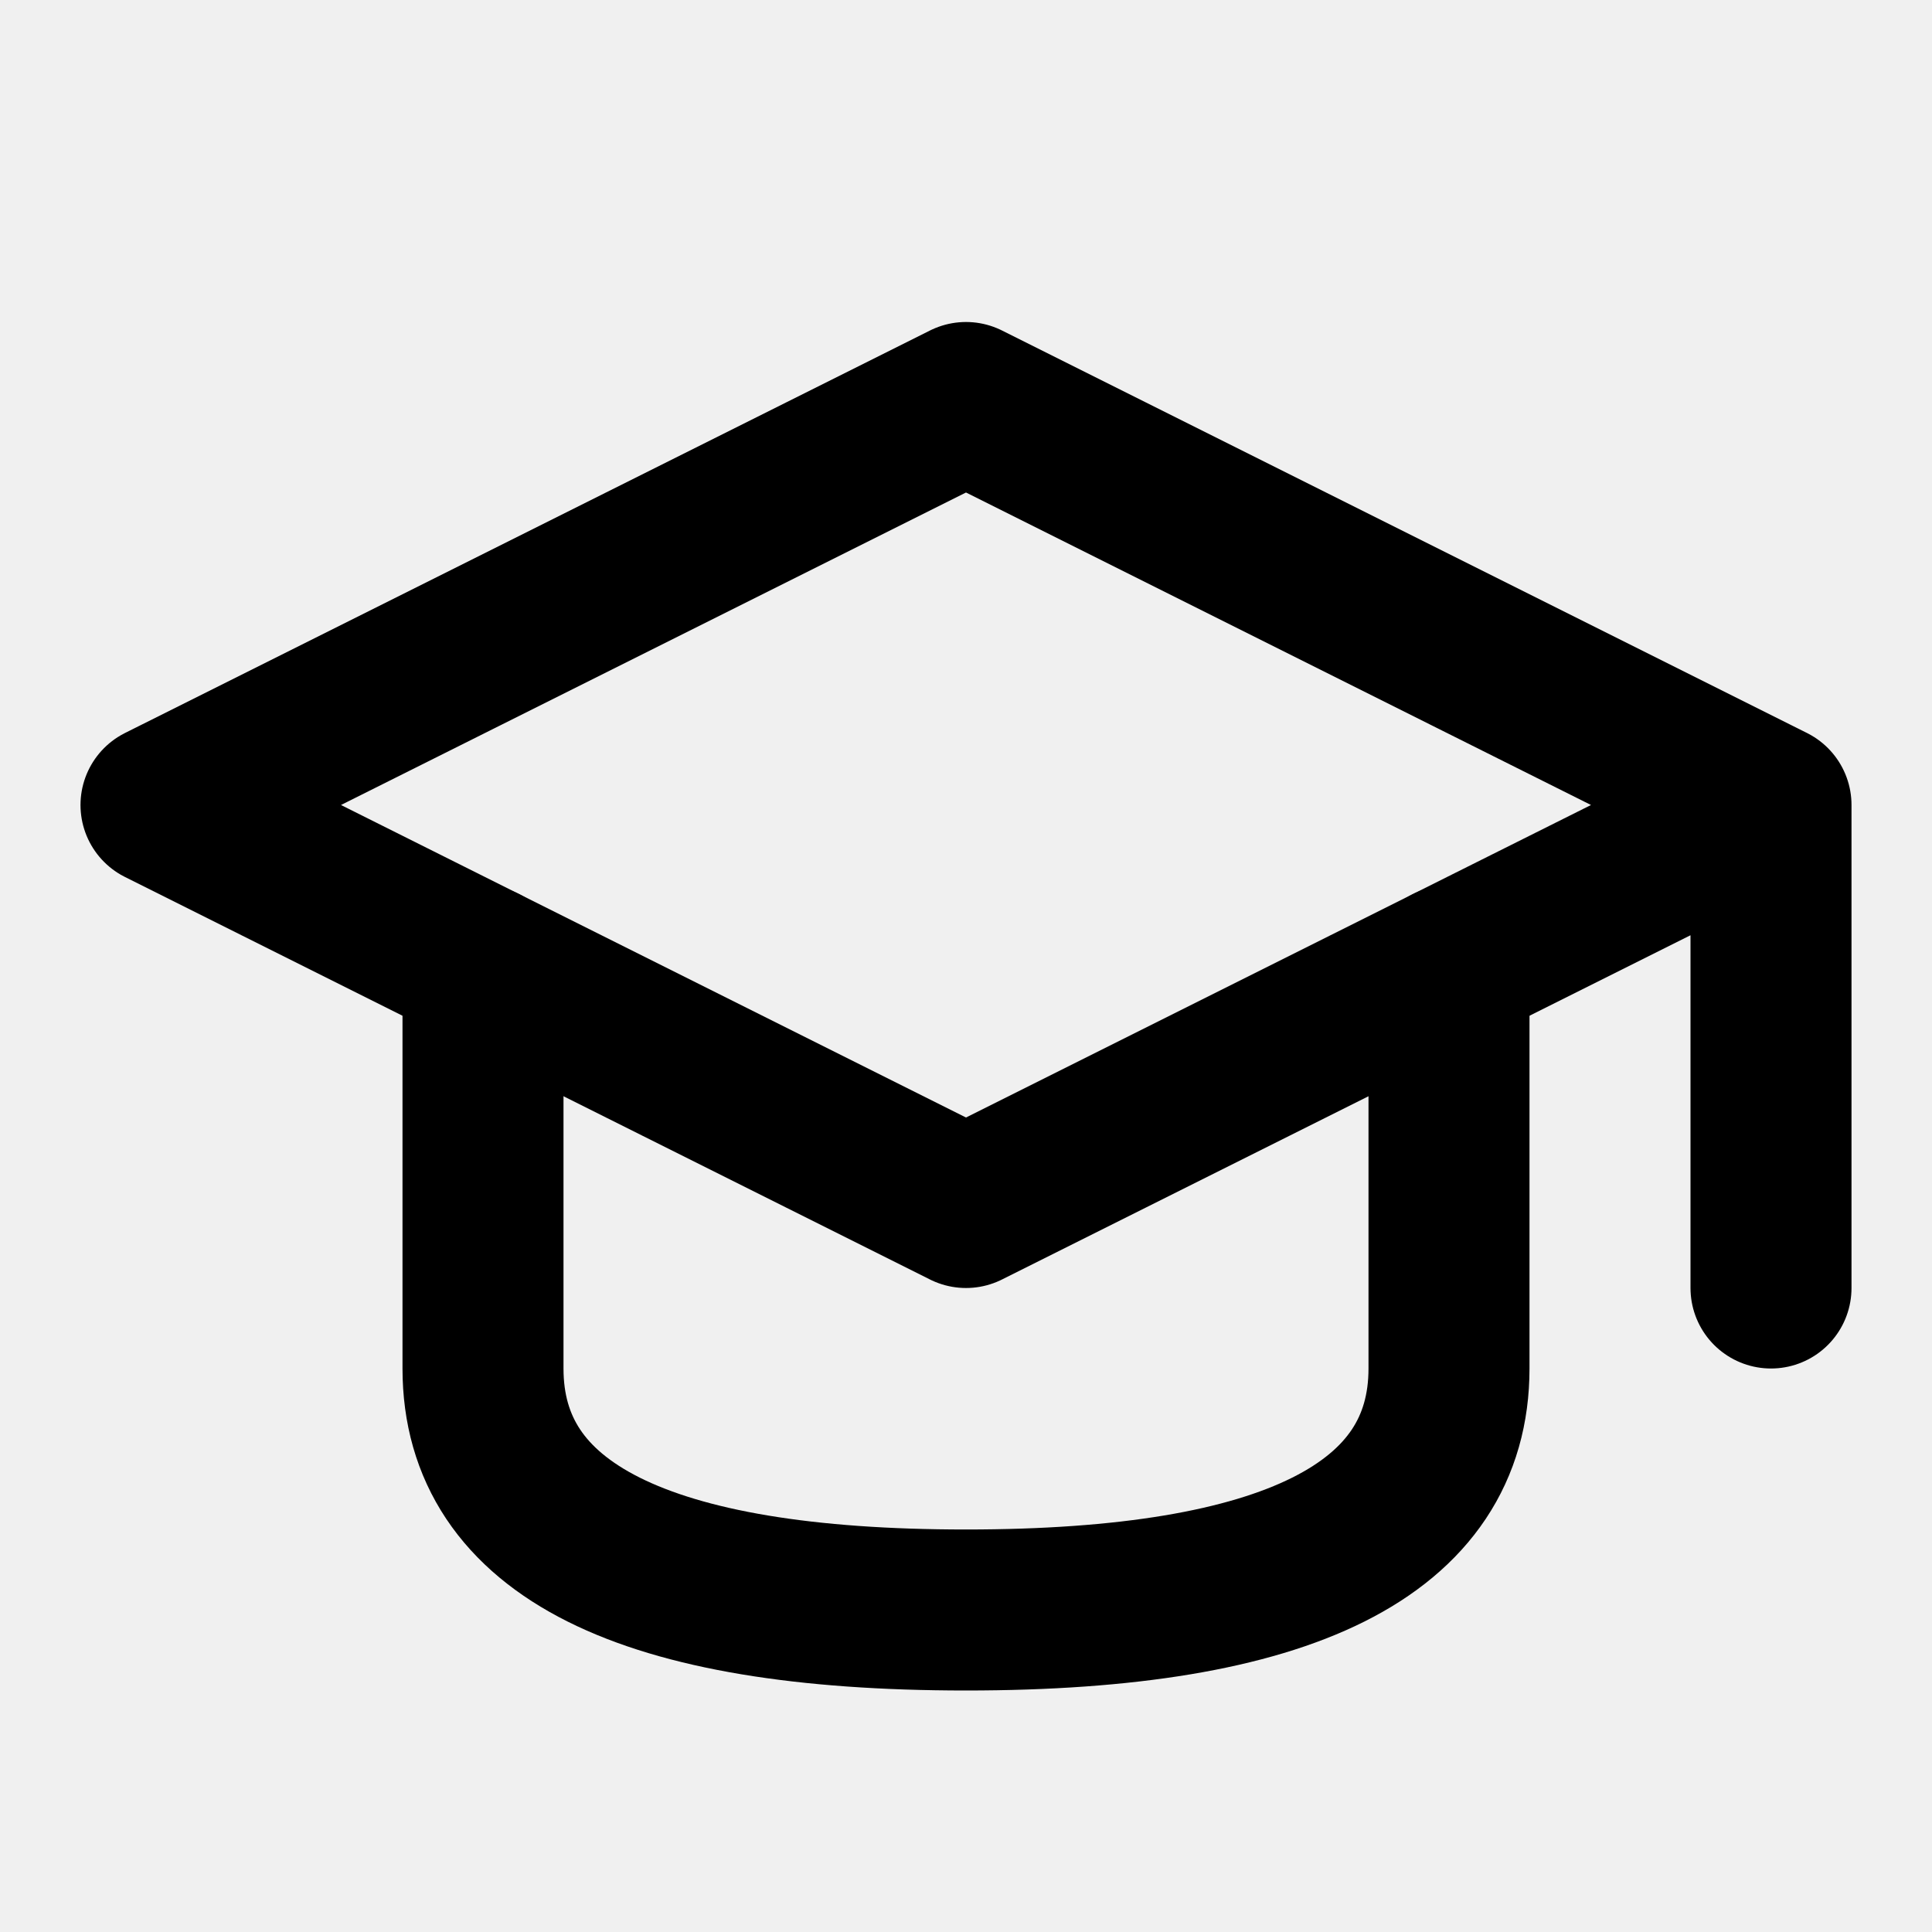
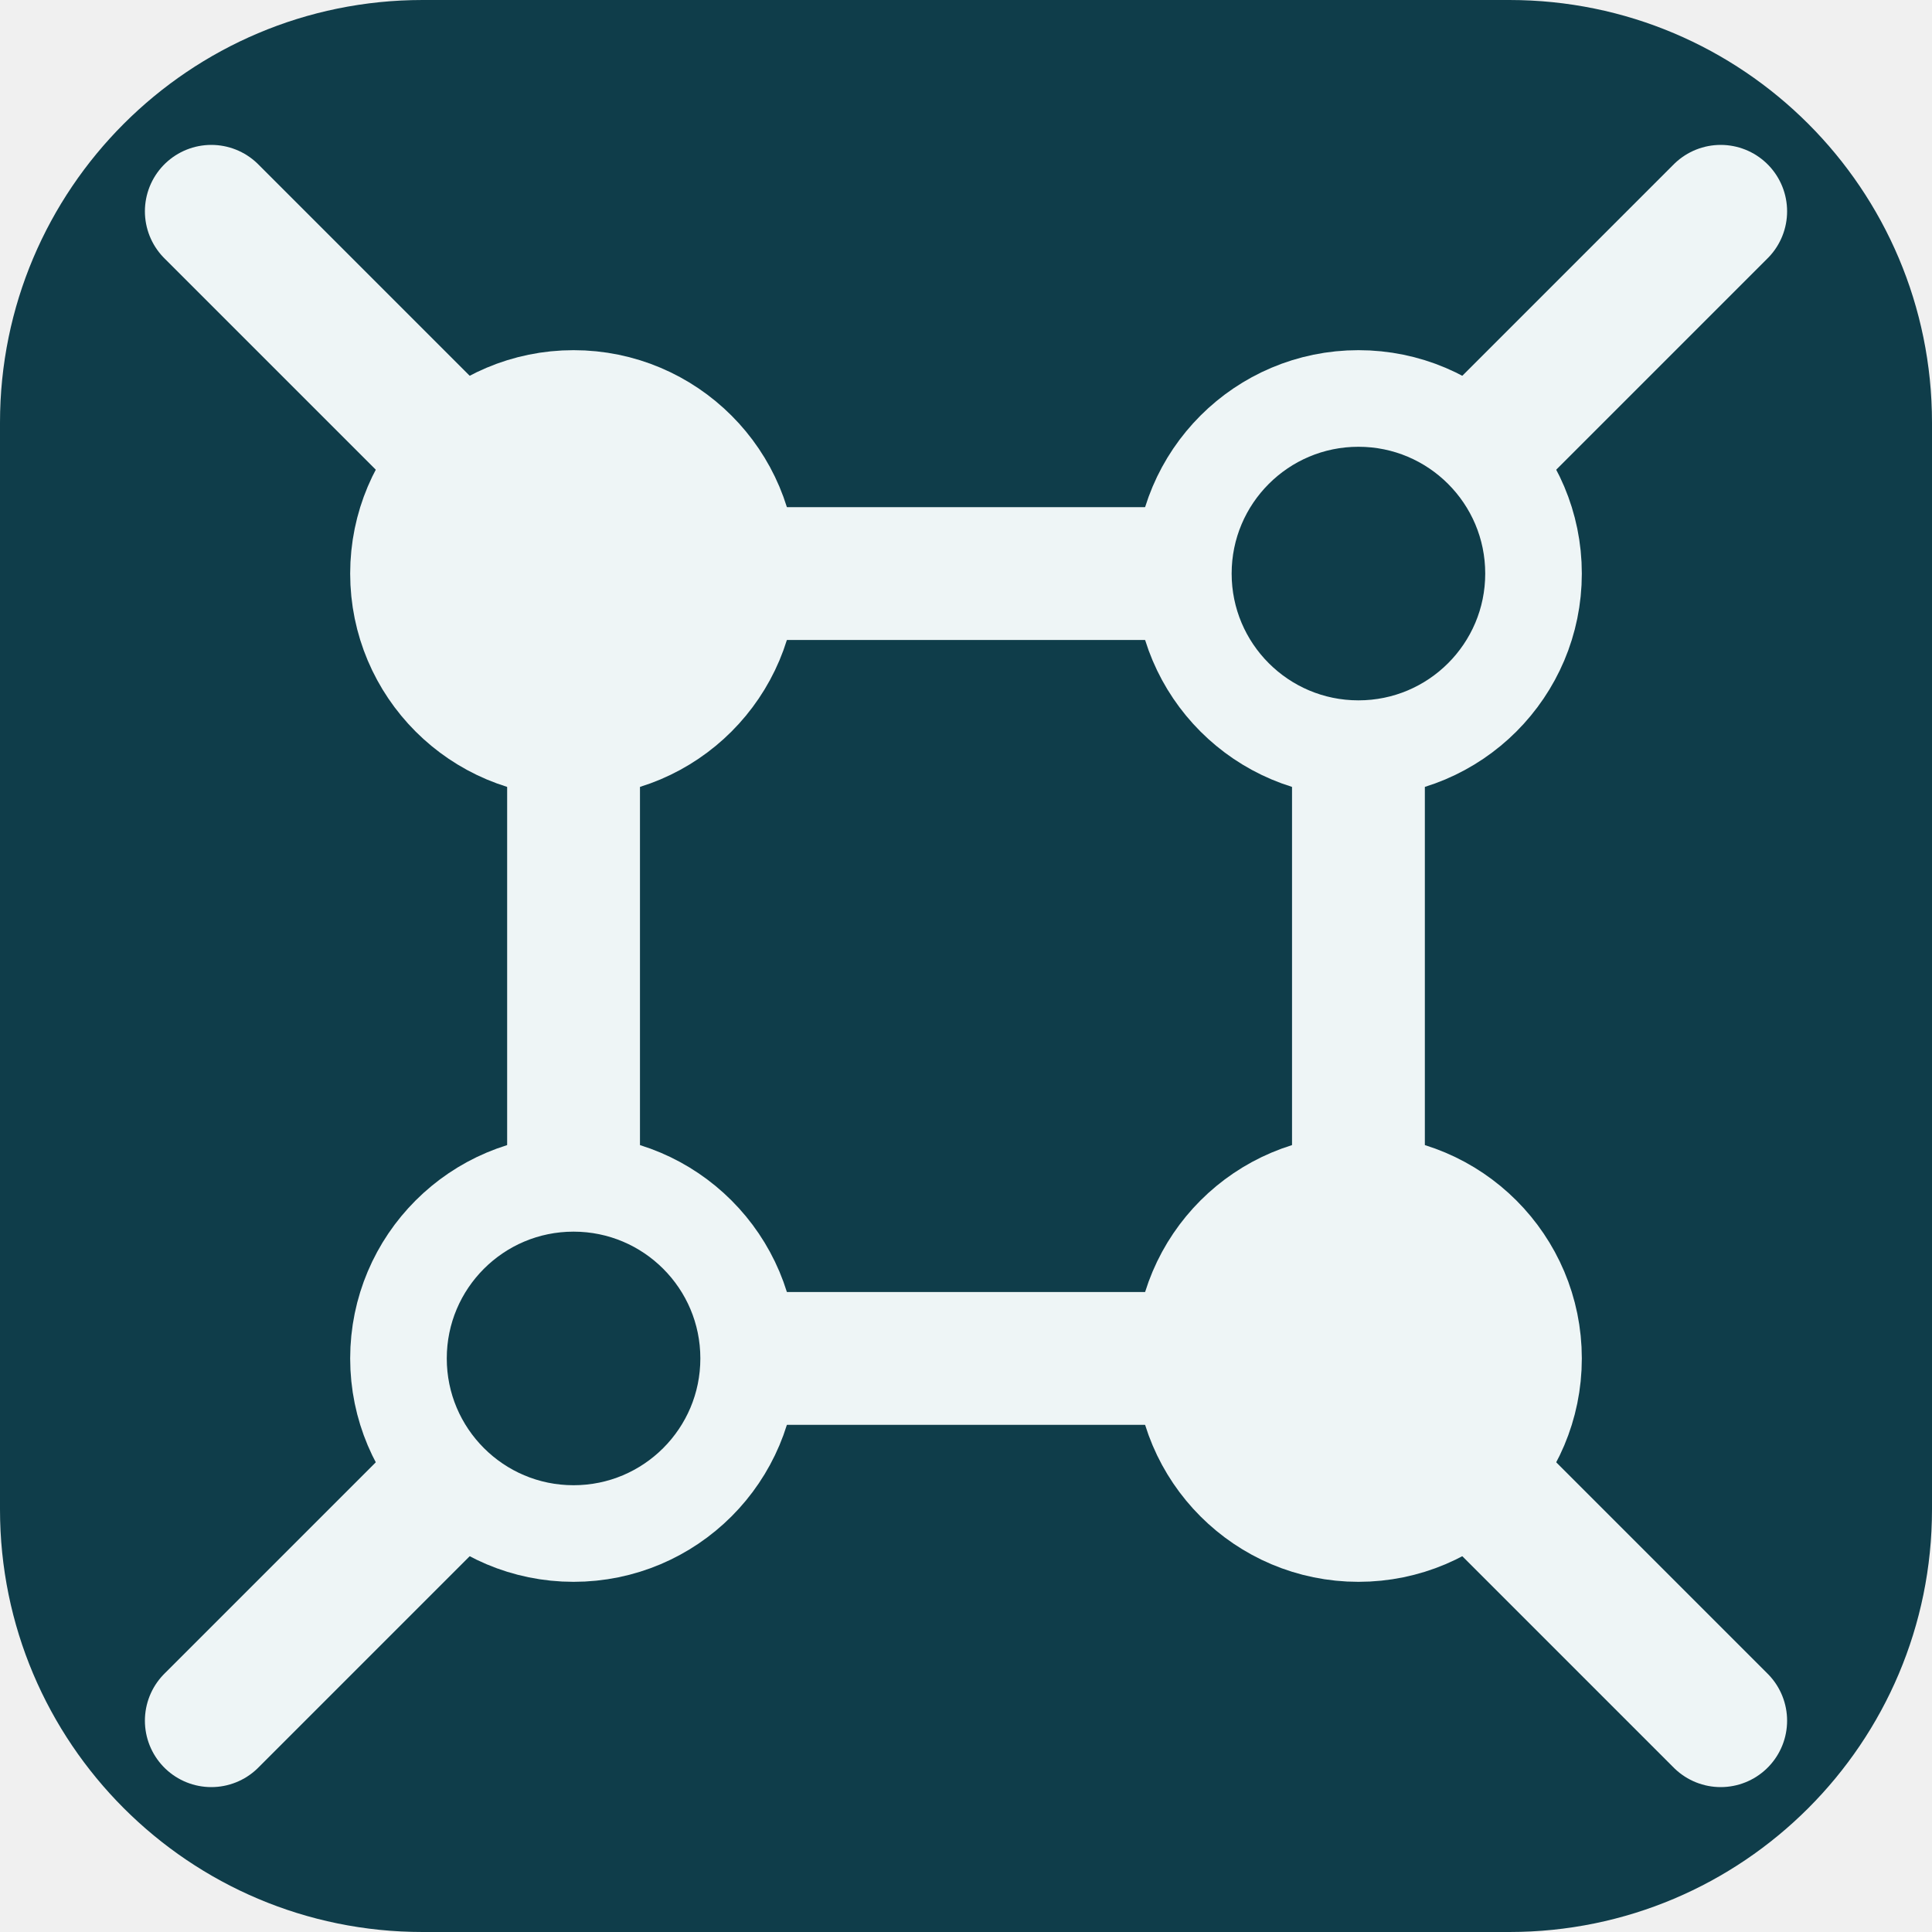
- <svg xmlns="http://www.w3.org/2000/svg" width="128" height="128" viewBox="0 0 24 24" fill="none" stroke="currentColor" stroke-width="2" stroke-linecap="round" stroke-linejoin="round">
-   <path d="M22 10v6M2 10l10-5 10 5-10 5z" />
-   <path d="M6 12v5c0 2 2 3 6 3s6-1 6-3v-5" />
-   <style>
-     path { stroke: #000; }
-     @media (prefers-color-scheme: dark) {
-       path { stroke: #FFF; }
-     }
-   </style>
+ <svg xmlns="http://www.w3.org/2000/svg" width="32" height="32" viewBox="0 0 32 32">
+   <rect width="32" height="32" rx="7" fill="#0f3d4a" />
+   <g stroke="#eef5f6" stroke-width="2.2" stroke-linecap="round">
+     <path d="M9.5 9.5H22.5V22.5H9.5Z" fill="none" />
+     <path d="M9.5 9.5L3.5 3.5M22.5 9.5L28.5 3.5M22.5 22.5L28.5 28.5M9.5 22.5L3.5 28.5" />
+   </g>
+   <g stroke="#eef5f6" stroke-width="1.6">
+     <circle cx="9.5" cy="9.5" r="2.9" fill="#eef5f6" />
+     <circle cx="22.5" cy="9.5" r="2.9" fill="#0f3d4a" />
+     <circle cx="22.5" cy="22.5" r="2.9" fill="#eef5f6" />
+     <circle cx="9.5" cy="22.5" r="2.9" fill="#0f3d4a" />
+   </g>
</svg>
